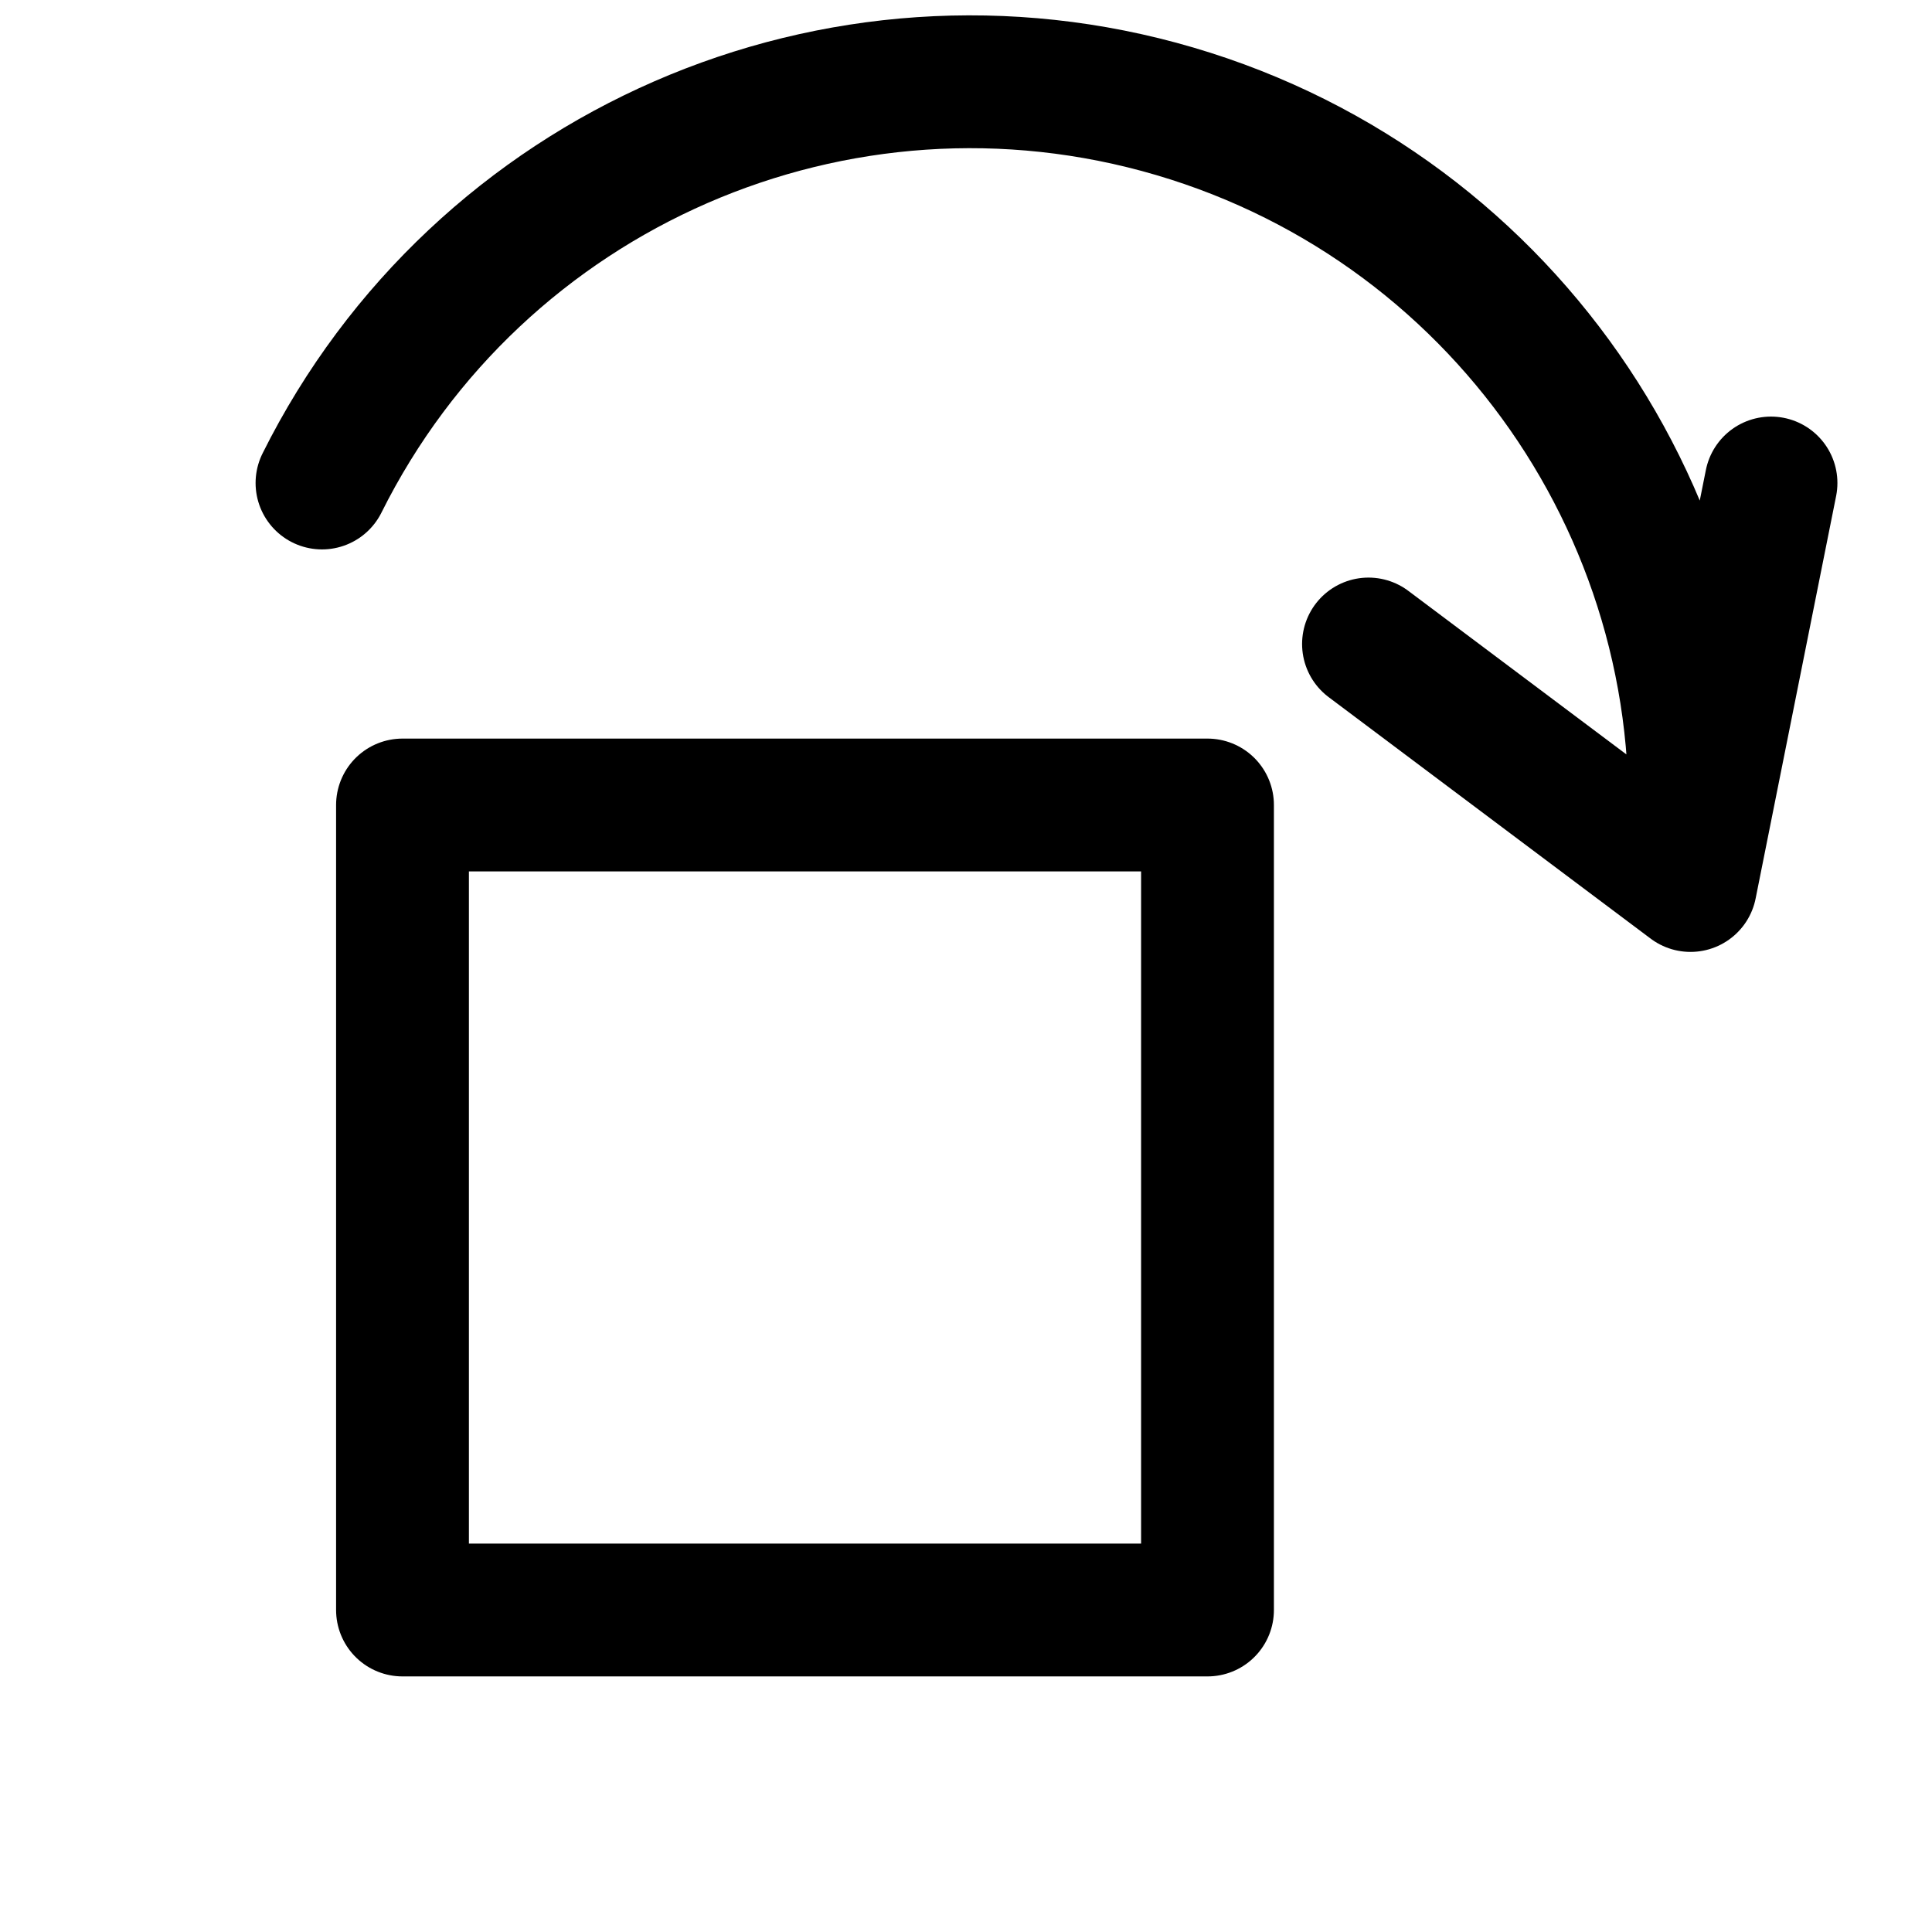
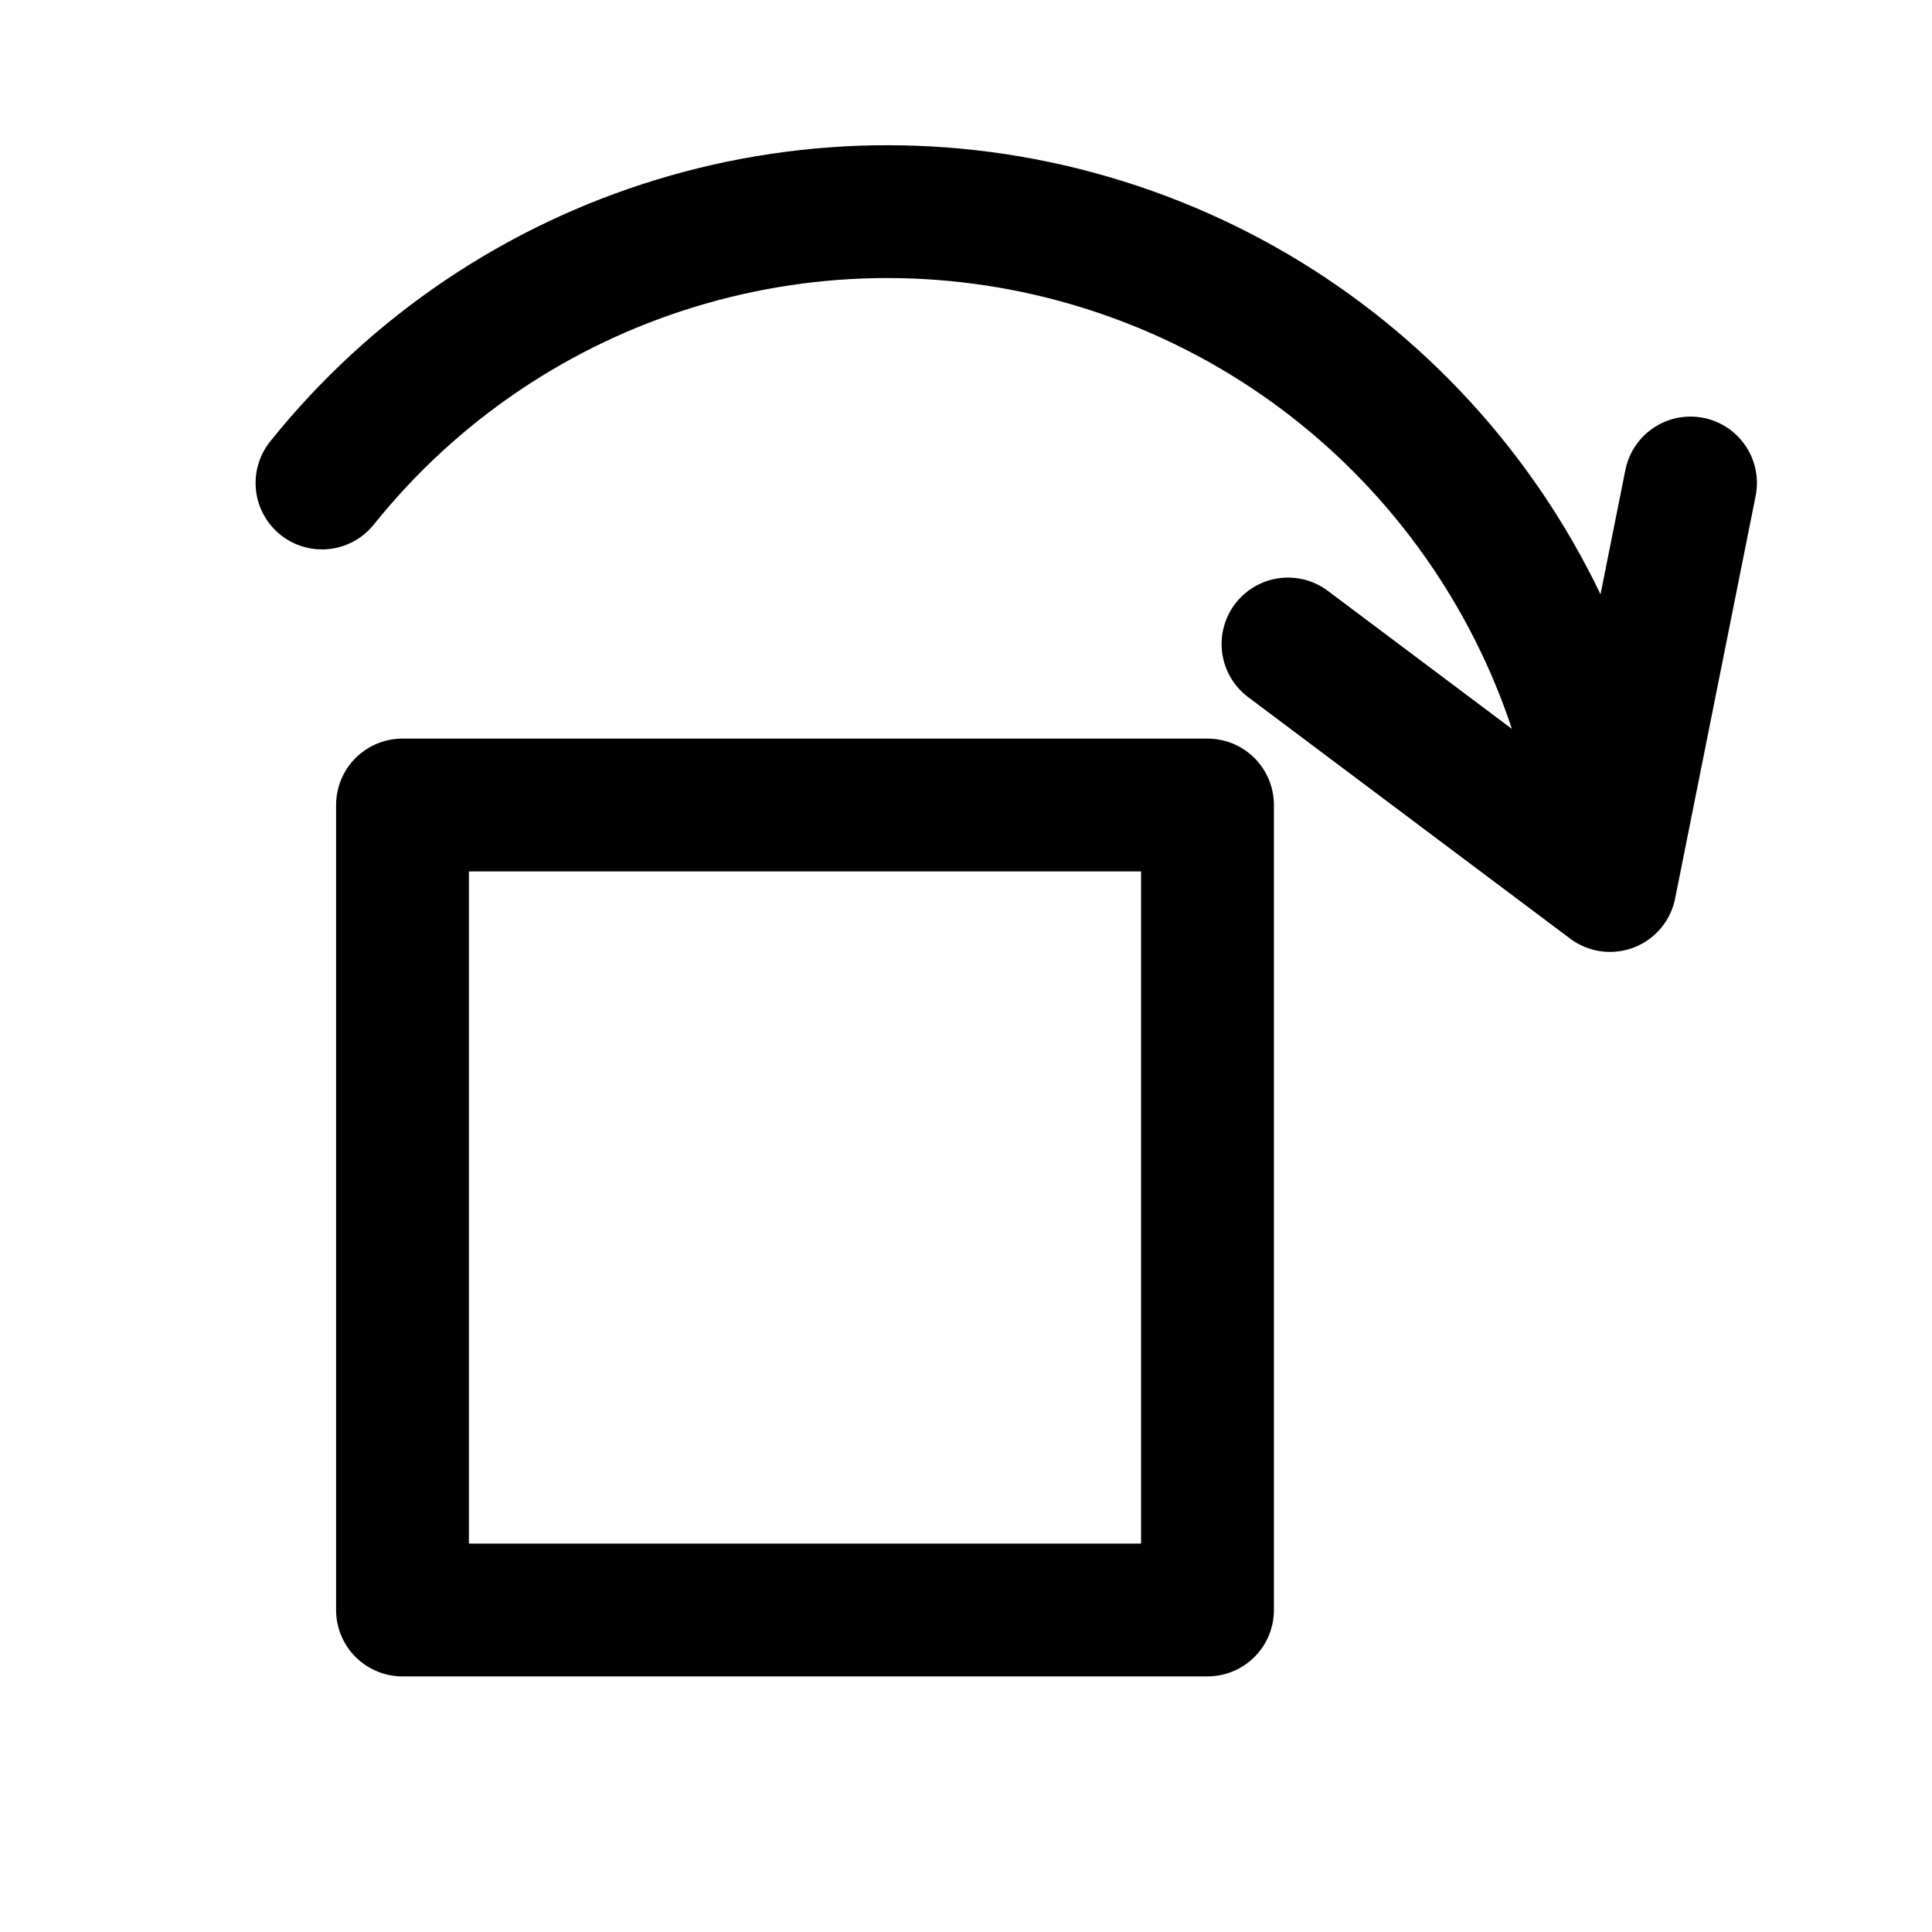
<svg xmlns="http://www.w3.org/2000/svg" width="24" height="24" viewBox="0 0 24 24">
  <g fill="none" stroke="currentColor" stroke-width="1.65" stroke-linecap="round" stroke-linejoin="round">
    <rect x="5" y="10" width="10" height="10" rx="0" />
-     <path d="M4 6a9 9 0 0 1 17 5m-4-3 4 3 1-5" />
+     <path d="M4 6a9 9 0 0 1 16 5m-4-3 4 3 1-5" />
  </g>
</svg>
